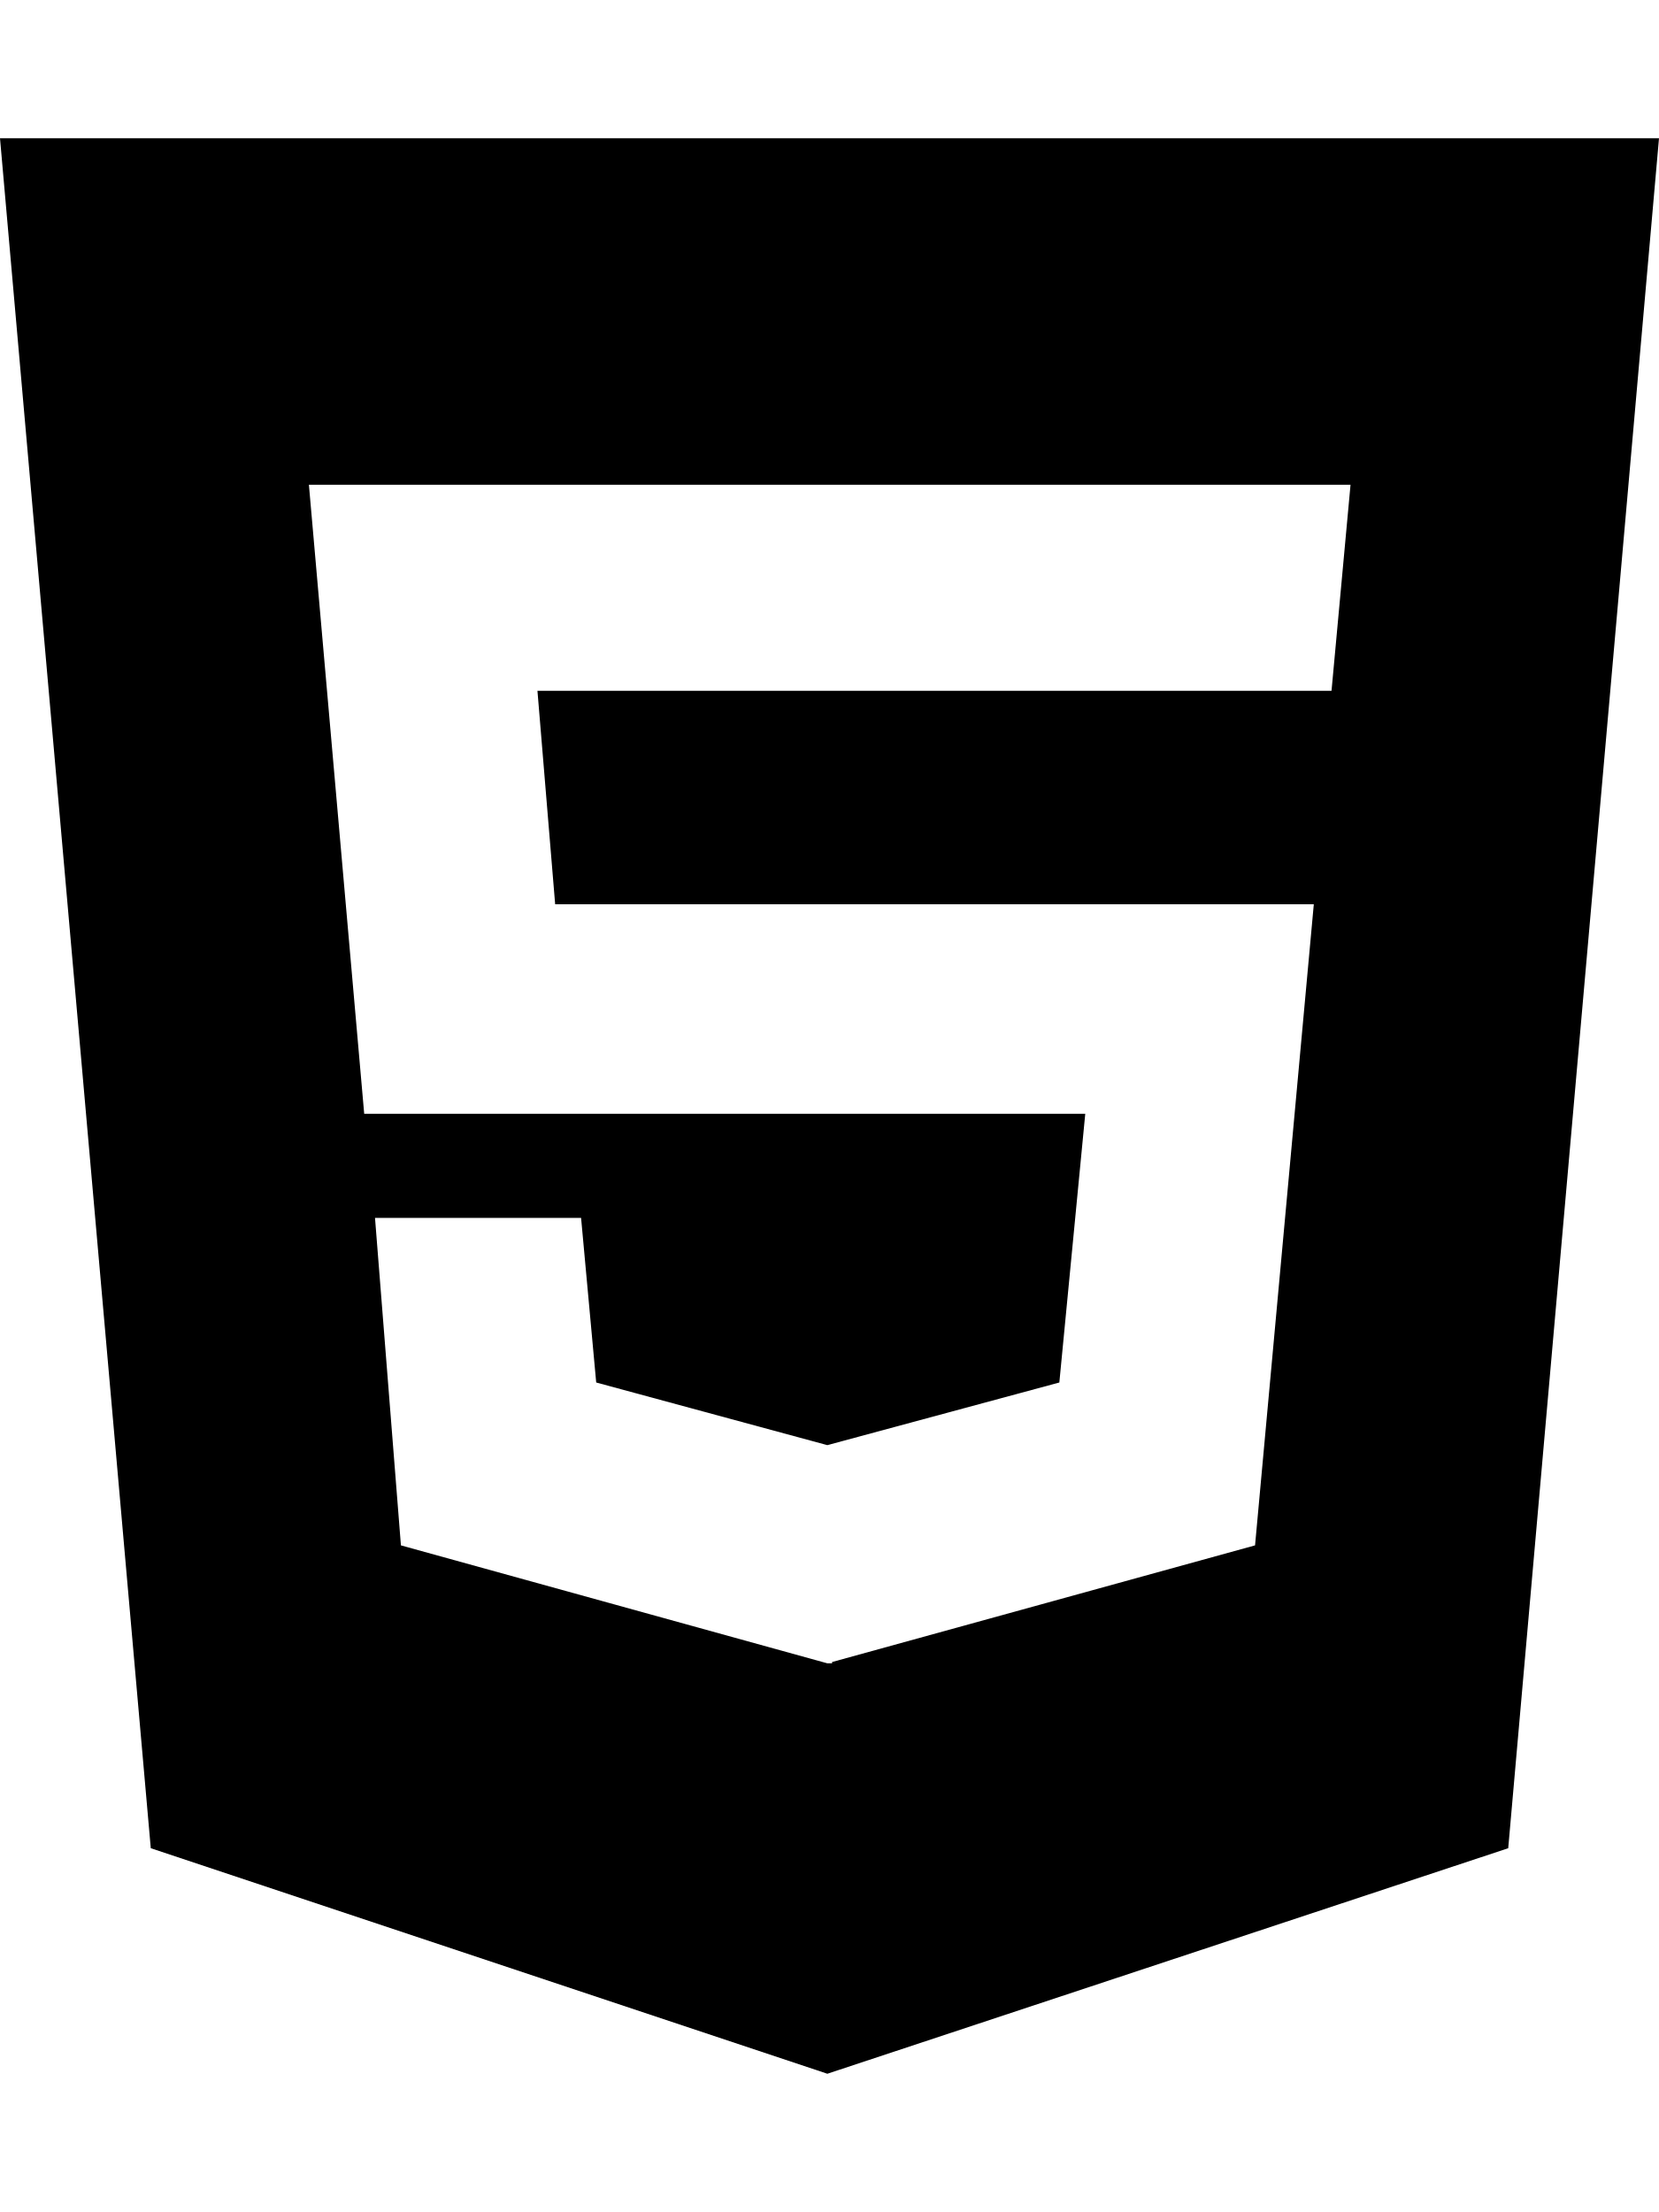
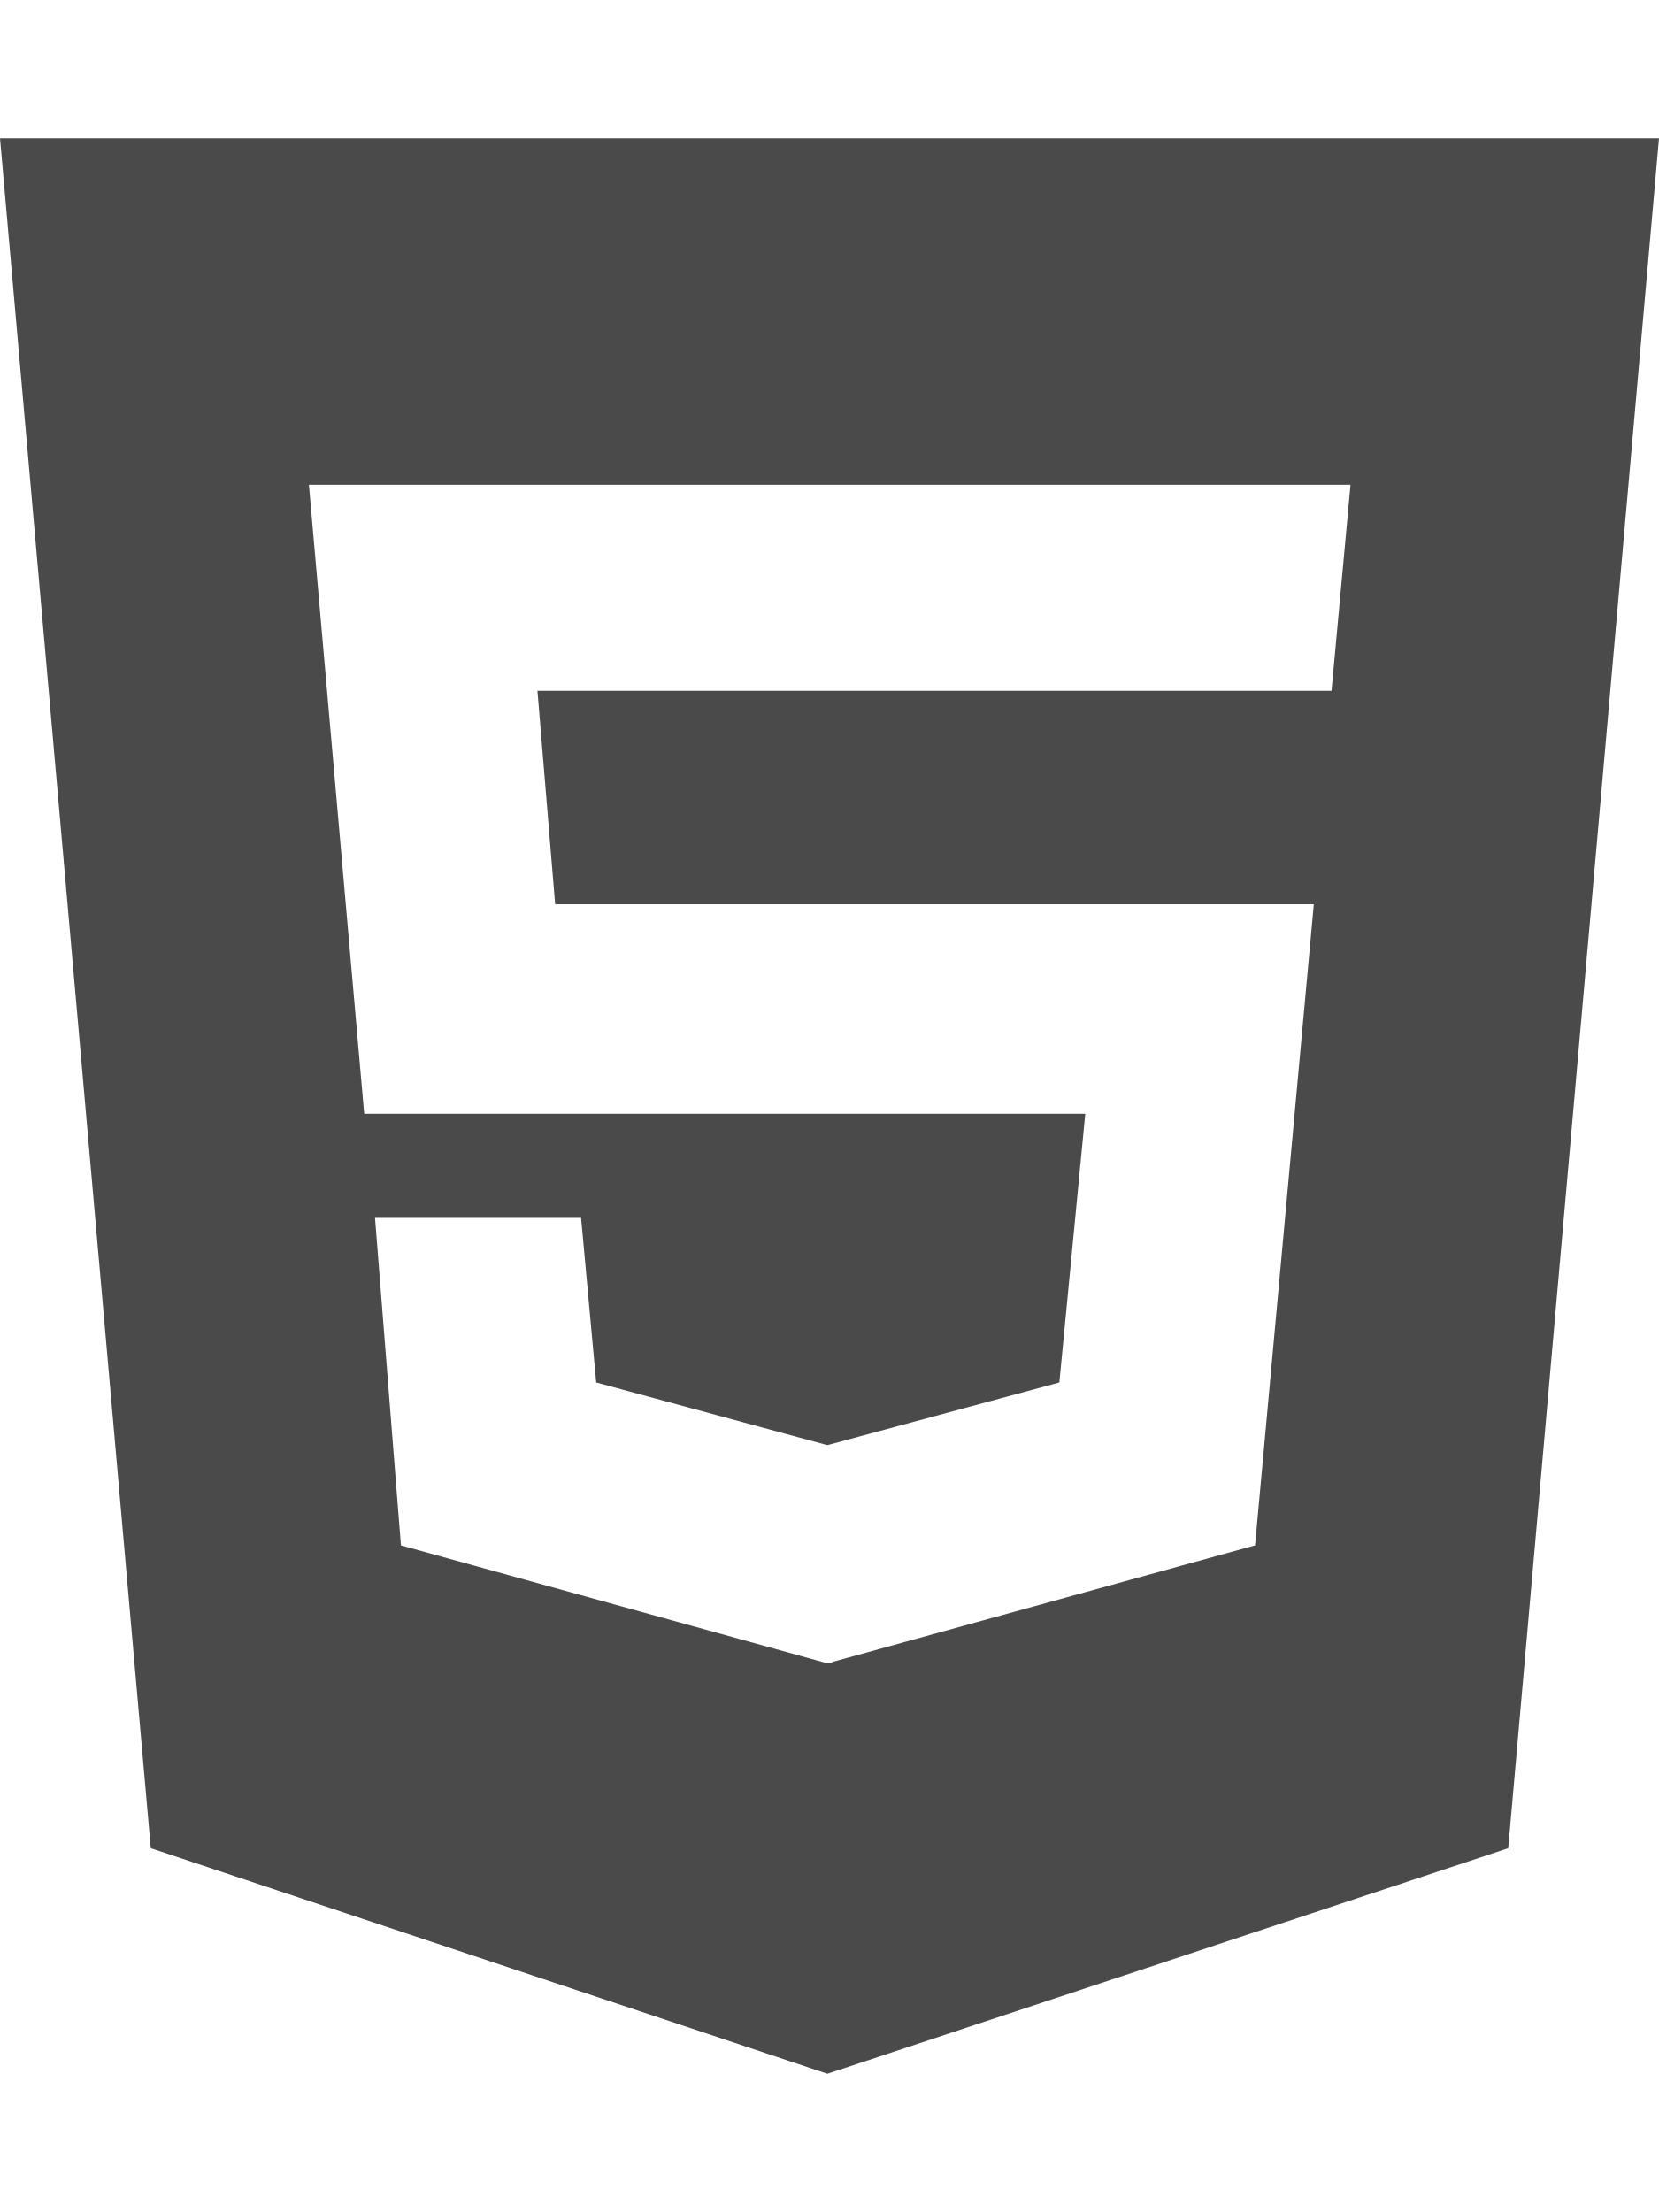
<svg xmlns="http://www.w3.org/2000/svg" aria-hidden="true" data-prefix="fab" data-icon="html5" role="img" viewBox="0 0 384 512" class="svg-inline--fa fa-html5 fa-w-12 fa-9x">
-   <path fill="currentColor" d="M0 32l34.9 395.8L191.5 480l157.6-52.2L384 32H0zm308.2 127.9H124.4l4.1 49.4h175.6l-13.6 148.4-97.9 27v.3h-1.1l-98.7-27.3-6-75.8h47.7L138 320l53.5 14.5 53.7-14.5 6-62.2H84.3L71.5 112.2h241.1l-4.4 47.7z" class="" />
+   <path fill="#4a4a4a" d="M0 32l34.9 395.8L191.5 480l157.6-52.2L384 32H0zm308.2 127.9H124.4l4.1 49.4h175.6l-13.6 148.4-97.9 27v.3h-1.1l-98.7-27.3-6-75.8h47.7L138 320l53.5 14.5 53.7-14.5 6-62.2H84.3L71.5 112.2h241.1l-4.4 47.7z" class="" />
</svg>
